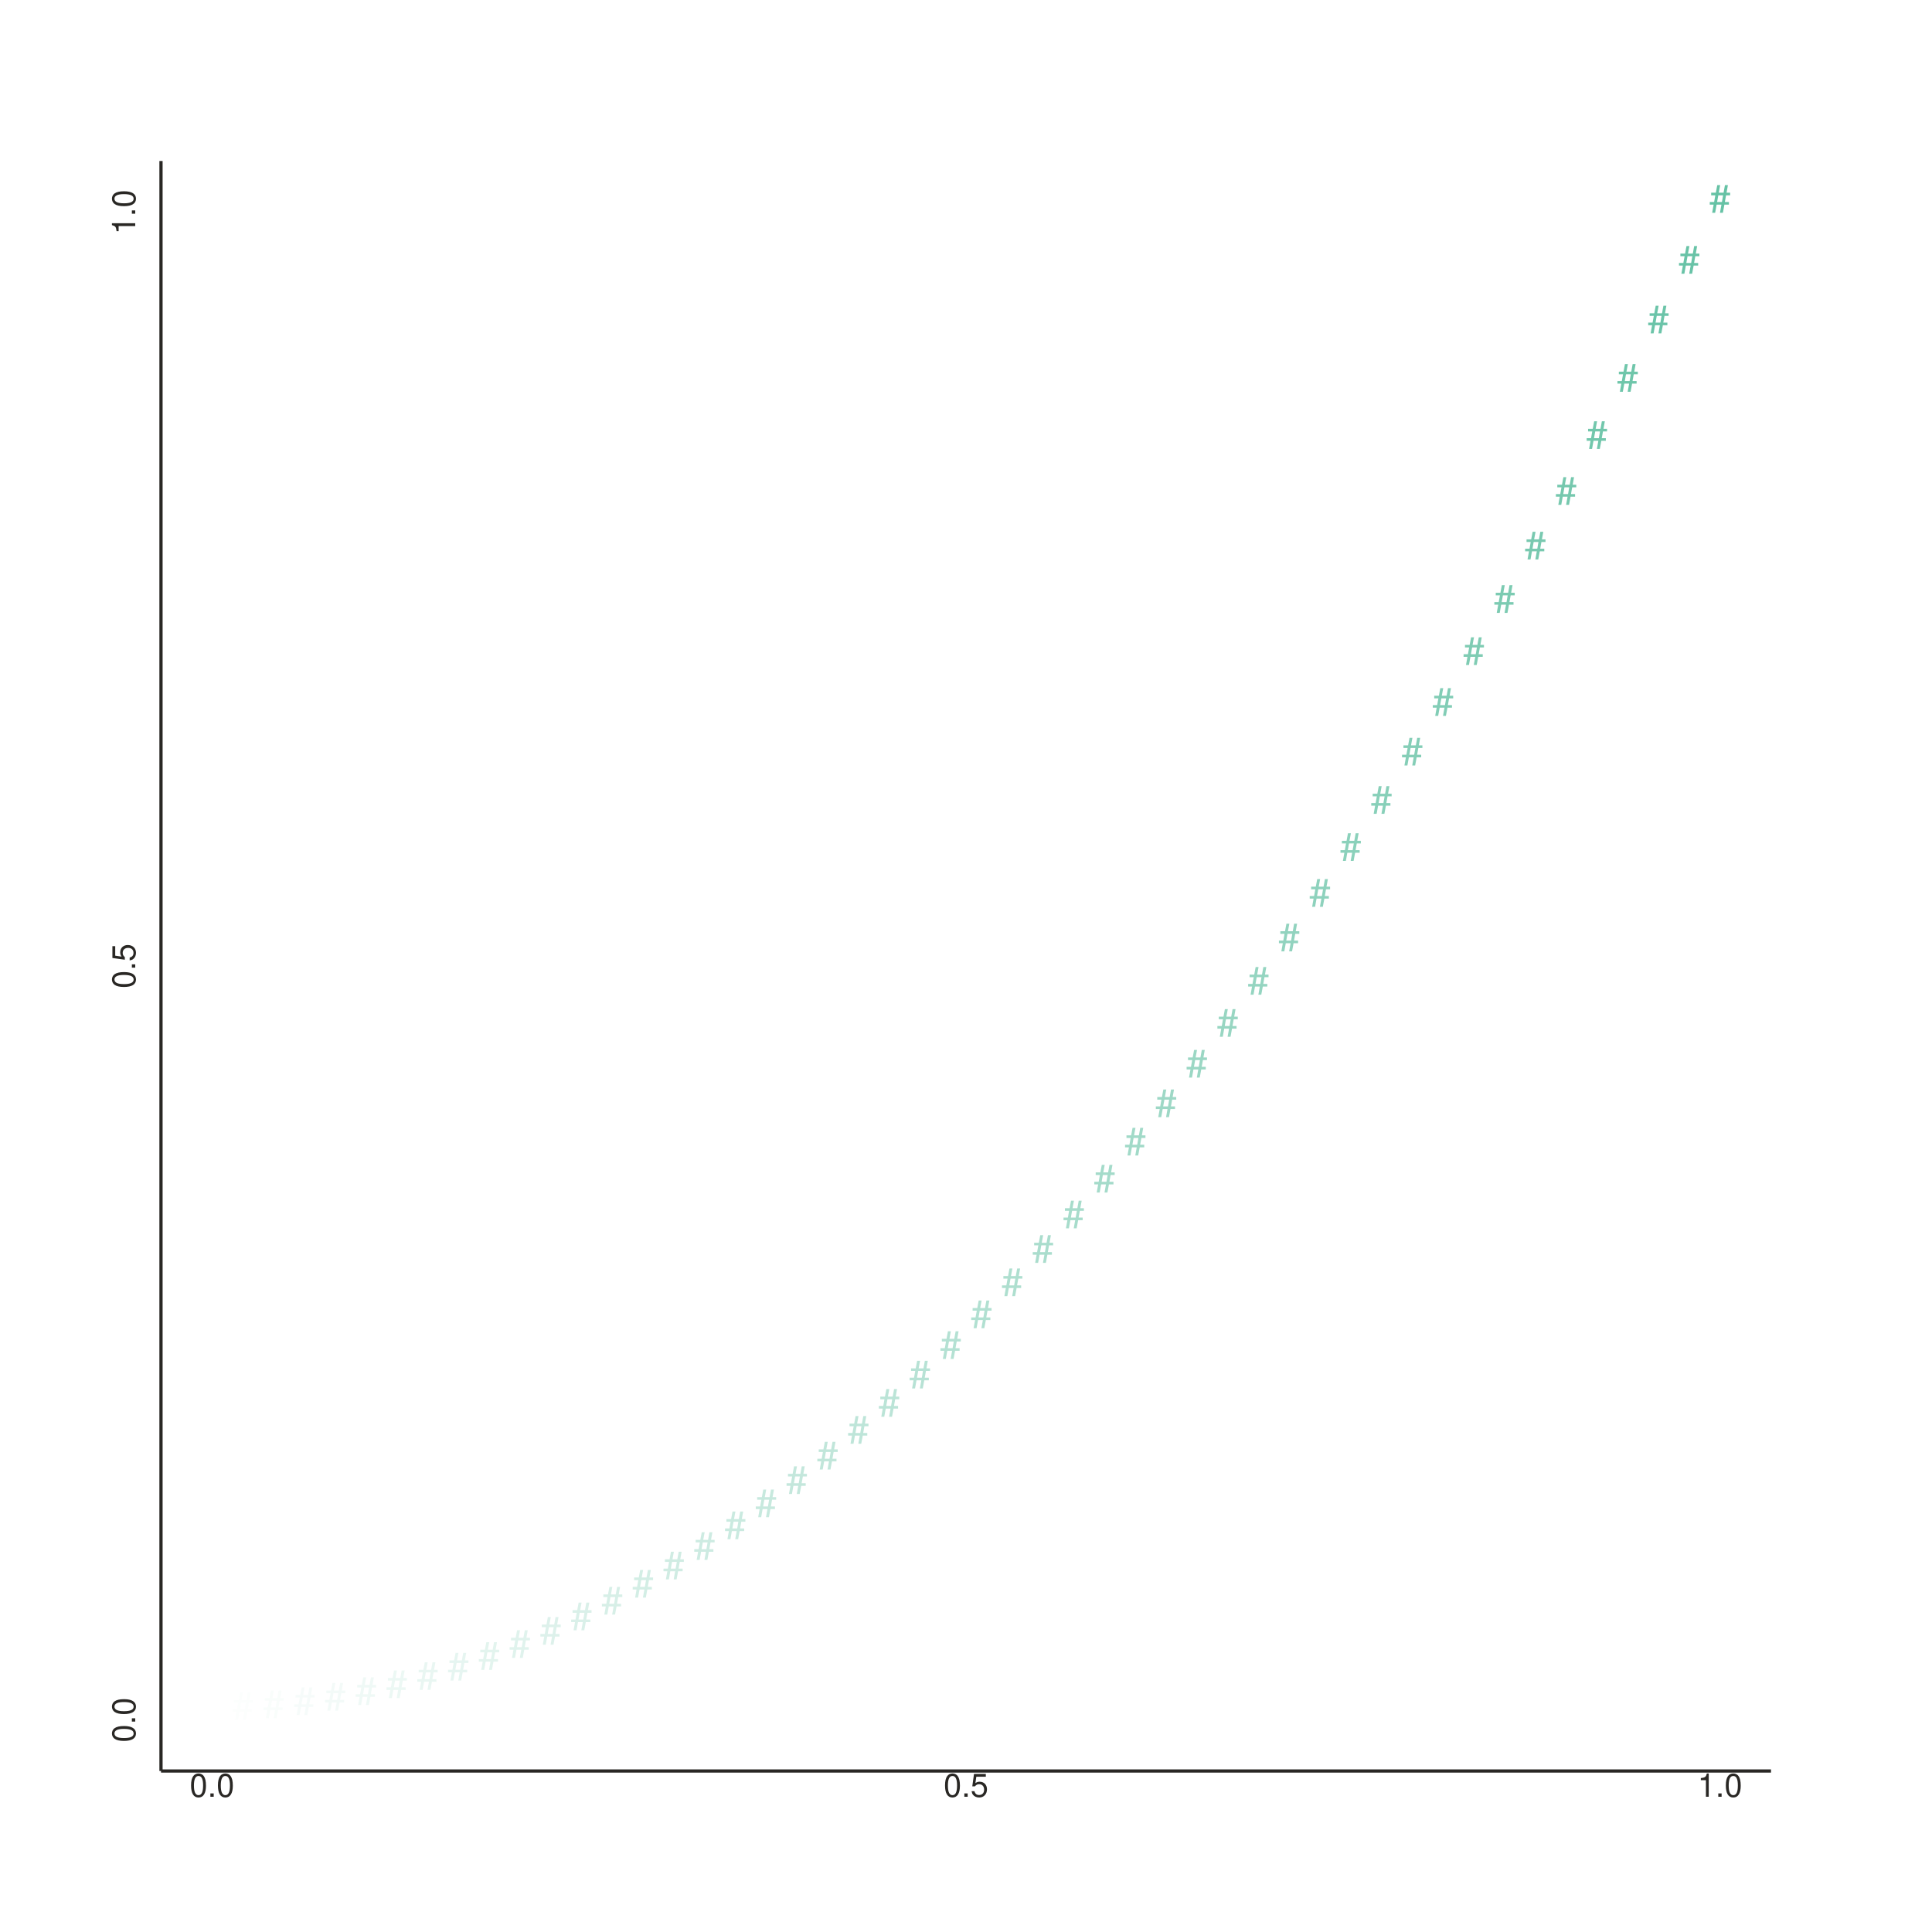
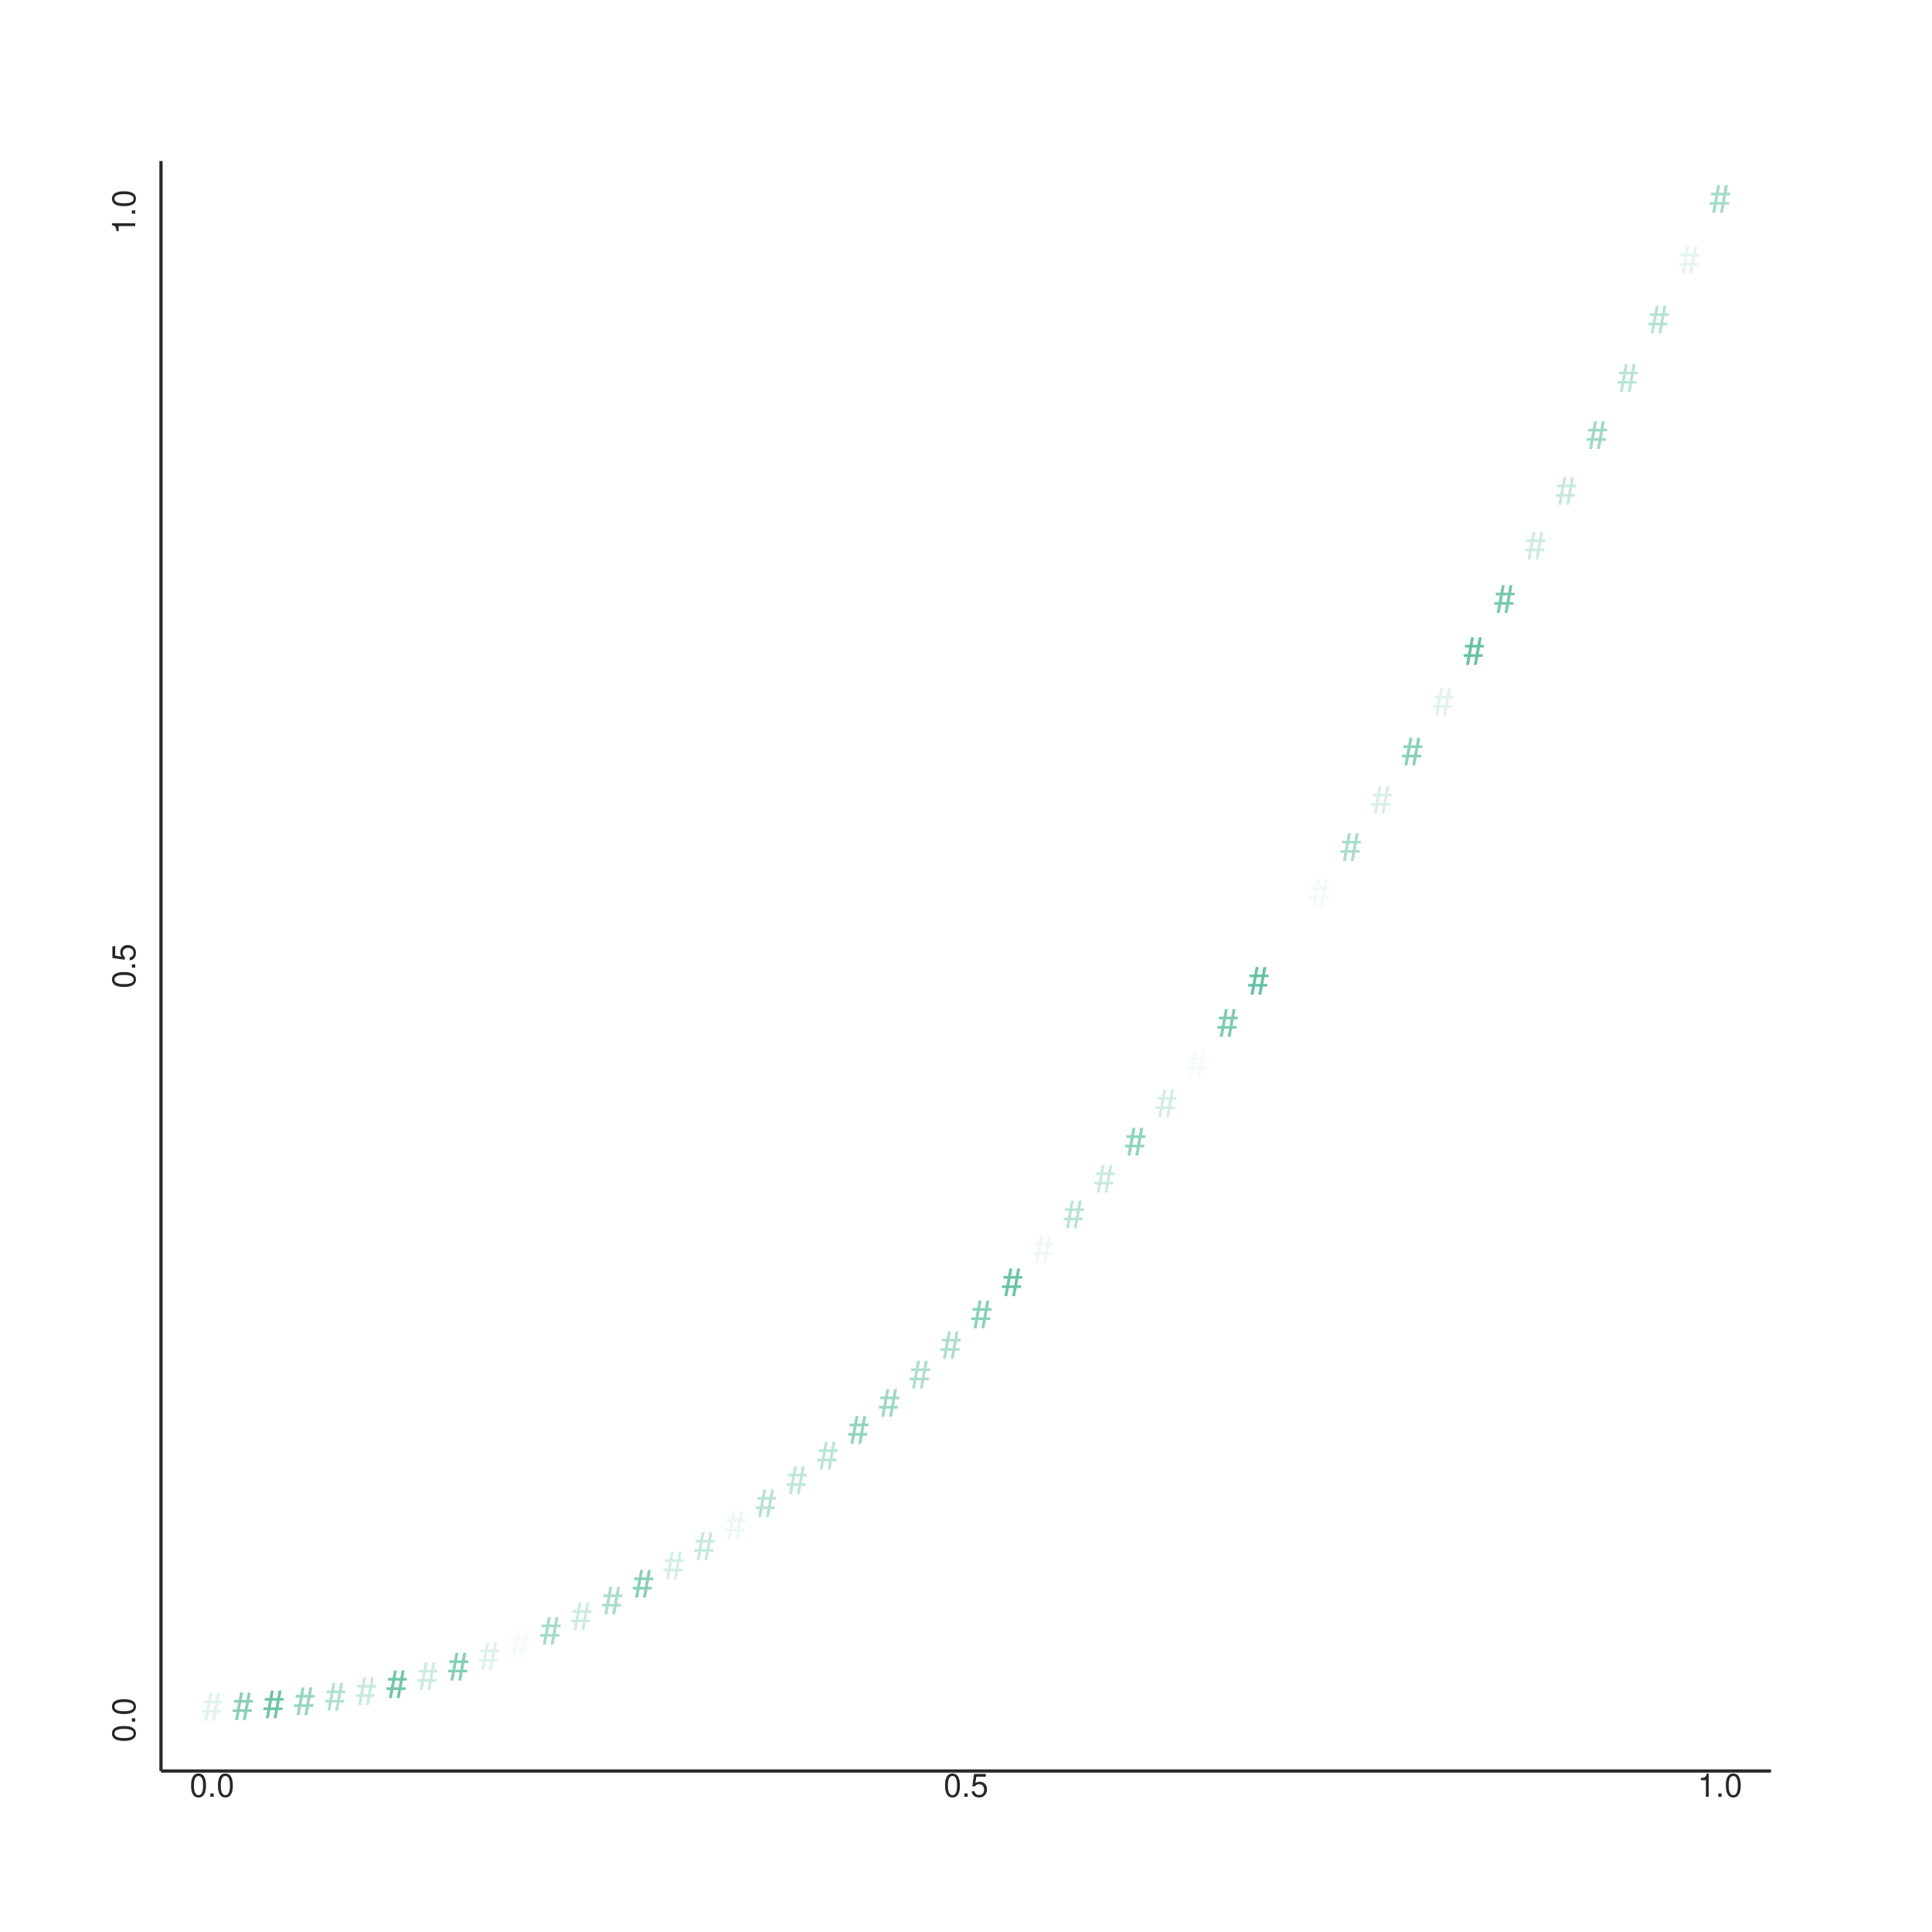
- <svg xmlns="http://www.w3.org/2000/svg" height="600px" id="t226dc3bb1b584594afe67f7c9acbce35" preserveAspectRatio="xMidyMid meet" style="background-color:transparent;fill:rgb(16.1%,15.3%,14.1%);fill-opacity:1.0;font-family:helvetica;font-size:12px;opacity:1.0;stroke:rgb(16.1%,15.3%,14.1%);stroke-opacity:1.0;stroke-width:1.0" viewBox="0 0 600 600" width="600px">
-   <g class="toyplot-axes-Cartesian" id="t927cf37d92e44afbb6dfb0686d1edfcb">
-     <clipPath id="td27feb97f4b647b88667c4fe86b733d2">
+ <svg xmlns="http://www.w3.org/2000/svg" height="600px" id="t2a5be24465034596ba66401123016d3a" preserveAspectRatio="xMidyMid meet" style="background-color:transparent;fill:rgb(16.1%,15.3%,14.1%);fill-opacity:1.0;font-family:helvetica;font-size:12px;opacity:1.0;stroke:rgb(16.1%,15.3%,14.1%);stroke-opacity:1.0;stroke-width:1.0" viewBox="0 0 600 600" width="600px">
+   <g class="toyplot-axes-Cartesian" id="t472e1f9f57dc40feb978fd858321e874">
+     <clipPath id="t0422b0d1ad38487aa95b2f688a426e42">
      <rect height="500.0" width="500.0" x="50.0" y="50.0" />
    </clipPath>
-     <g class="toyplot-coordinate-events" clip-path="url(#td27feb97f4b647b88667c4fe86b733d2)" style="cursor:crosshair">
+     <g class="toyplot-coordinate-events" clip-path="url(#t0422b0d1ad38487aa95b2f688a426e42)" style="cursor:crosshair">
      <rect height="500.0" style="pointer-events:all;visibility:hidden" width="500.0" x="50.0" y="50.0" />
-       <g class="toyplot-mark-Text" id="t82aa689ef22c410fa34326e1cd6f7be2" style="alignment-baseline:middle;font-size:12px;font-weight:normal;stroke:none;text-anchor:middle">
+       <g class="toyplot-mark-Text" id="tb824c87d27504809a0d5c013064504bb" style="alignment-baseline:middle;font-size:12px;font-weight:normal;stroke:none;text-anchor:middle">
        <g class="toyplot-Series">
-           <text class="toyplot-Datum" style="alignment-baseline:middle;fill:rgb(40%,76.1%,64.7%);fill-opacity:1.0;font-size:12px;font-weight:normal;opacity:0.0;stroke:none;text-anchor:middle" transform="rotate(-0.0, 65.85366, 534.1463)" x="65.854" y="534.146">#</text>
-           <text class="toyplot-Datum" style="alignment-baseline:middle;fill:rgb(40%,76.1%,64.7%);fill-opacity:1.0;font-size:12px;font-weight:normal;opacity:0.02;stroke:none;text-anchor:middle" transform="rotate(-0.0, 75.41065, 533.9513)" x="75.411" y="533.951">#</text>
-           <text class="toyplot-Datum" style="alignment-baseline:middle;fill:rgb(40%,76.1%,64.7%);fill-opacity:1.0;font-size:12px;font-weight:normal;opacity:0.041;stroke:none;text-anchor:middle" transform="rotate(-0.0, 84.96765, 533.3662)" x="84.968" y="533.366">#</text>
-           <text class="toyplot-Datum" style="alignment-baseline:middle;fill:rgb(40%,76.1%,64.7%);fill-opacity:1.0;font-size:12px;font-weight:normal;opacity:0.061;stroke:none;text-anchor:middle" transform="rotate(-0.0, 94.52464, 532.391)" x="94.525" y="532.391">#</text>
-           <text class="toyplot-Datum" style="alignment-baseline:middle;fill:rgb(40%,76.1%,64.7%);fill-opacity:1.0;font-size:12px;font-weight:normal;opacity:0.082;stroke:none;text-anchor:middle" transform="rotate(-0.0, 104.0816, 531.0257)" x="104.082" y="531.026">#</text>
-           <text class="toyplot-Datum" style="alignment-baseline:middle;fill:rgb(40%,76.1%,64.7%);fill-opacity:1.0;font-size:12px;font-weight:normal;opacity:0.102;stroke:none;text-anchor:middle" transform="rotate(-0.0, 113.6386, 529.2703)" x="113.639" y="529.27">#</text>
-           <text class="toyplot-Datum" style="alignment-baseline:middle;fill:rgb(40%,76.1%,64.7%);fill-opacity:1.0;font-size:12px;font-weight:normal;opacity:0.122;stroke:none;text-anchor:middle" transform="rotate(-0.0, 123.1956, 527.1249)" x="123.196" y="527.125">#</text>
-           <text class="toyplot-Datum" style="alignment-baseline:middle;fill:rgb(40%,76.1%,64.7%);fill-opacity:1.0;font-size:12px;font-weight:normal;opacity:0.143;stroke:none;text-anchor:middle" transform="rotate(-0.0, 132.7526, 524.5893)" x="132.753" y="524.589">#</text>
-           <text class="toyplot-Datum" style="alignment-baseline:middle;fill:rgb(40%,76.1%,64.7%);fill-opacity:1.0;font-size:12px;font-weight:normal;opacity:0.163;stroke:none;text-anchor:middle" transform="rotate(-0.0, 142.3096, 521.6637)" x="142.31" y="521.664">#</text>
-           <text class="toyplot-Datum" style="alignment-baseline:middle;fill:rgb(40%,76.1%,64.7%);fill-opacity:1.0;font-size:12px;font-weight:normal;opacity:0.184;stroke:none;text-anchor:middle" transform="rotate(-0.0, 151.8666, 518.348)" x="151.867" y="518.348">#</text>
-           <text class="toyplot-Datum" style="alignment-baseline:middle;fill:rgb(40%,76.1%,64.7%);fill-opacity:1.0;font-size:12px;font-weight:normal;opacity:0.204;stroke:none;text-anchor:middle" transform="rotate(-0.0, 161.4236, 514.6423)" x="161.424" y="514.642">#</text>
-           <text class="toyplot-Datum" style="alignment-baseline:middle;fill:rgb(40%,76.1%,64.7%);fill-opacity:1.0;font-size:12px;font-weight:normal;opacity:0.224;stroke:none;text-anchor:middle" transform="rotate(-0.0, 170.9806, 510.5464)" x="170.981" y="510.546">#</text>
-           <text class="toyplot-Datum" style="alignment-baseline:middle;fill:rgb(40%,76.1%,64.7%);fill-opacity:1.0;font-size:12px;font-weight:normal;opacity:0.245;stroke:none;text-anchor:middle" transform="rotate(-0.0, 180.5376, 506.0605)" x="180.538" y="506.06">#</text>
-           <text class="toyplot-Datum" style="alignment-baseline:middle;fill:rgb(40%,76.1%,64.7%);fill-opacity:1.0;font-size:12px;font-weight:normal;opacity:0.265;stroke:none;text-anchor:middle" transform="rotate(-0.0, 190.0946, 501.1845)" x="190.095" y="501.184">#</text>
-           <text class="toyplot-Datum" style="alignment-baseline:middle;fill:rgb(40%,76.1%,64.7%);fill-opacity:1.0;font-size:12px;font-weight:normal;opacity:0.286;stroke:none;text-anchor:middle" transform="rotate(-0.0, 199.6516, 495.9184)" x="199.652" y="495.918">#</text>
-           <text class="toyplot-Datum" style="alignment-baseline:middle;fill:rgb(40%,76.1%,64.7%);fill-opacity:1.0;font-size:12px;font-weight:normal;opacity:0.306;stroke:none;text-anchor:middle" transform="rotate(-0.0, 209.2086, 490.2622)" x="209.209" y="490.262">#</text>
-           <text class="toyplot-Datum" style="alignment-baseline:middle;fill:rgb(40%,76.1%,64.7%);fill-opacity:1.0;font-size:12px;font-weight:normal;opacity:0.327;stroke:none;text-anchor:middle" transform="rotate(-0.0, 218.7656, 484.2159)" x="218.766" y="484.216">#</text>
-           <text class="toyplot-Datum" style="alignment-baseline:middle;fill:rgb(40%,76.1%,64.7%);fill-opacity:1.0;font-size:12px;font-weight:normal;opacity:0.347;stroke:none;text-anchor:middle" transform="rotate(-0.0, 228.3225, 477.7796)" x="228.323" y="477.78">#</text>
-           <text class="toyplot-Datum" style="alignment-baseline:middle;fill:rgb(40%,76.1%,64.7%);fill-opacity:1.0;font-size:12px;font-weight:normal;opacity:0.367;stroke:none;text-anchor:middle" transform="rotate(-0.0, 237.8795, 470.9532)" x="237.88" y="470.953">#</text>
-           <text class="toyplot-Datum" style="alignment-baseline:middle;fill:rgb(40%,76.1%,64.7%);fill-opacity:1.0;font-size:12px;font-weight:normal;opacity:0.388;stroke:none;text-anchor:middle" transform="rotate(-0.0, 247.4365, 463.7367)" x="247.437" y="463.737">#</text>
-           <text class="toyplot-Datum" style="alignment-baseline:middle;fill:rgb(40%,76.1%,64.7%);fill-opacity:1.0;font-size:12px;font-weight:normal;opacity:0.408;stroke:none;text-anchor:middle" transform="rotate(-0.0, 256.9935, 456.1301)" x="256.994" y="456.13">#</text>
-           <text class="toyplot-Datum" style="alignment-baseline:middle;fill:rgb(40%,76.1%,64.7%);fill-opacity:1.0;font-size:12px;font-weight:normal;opacity:0.429;stroke:none;text-anchor:middle" transform="rotate(-0.0, 266.5505, 448.1334)" x="266.551" y="448.133">#</text>
-           <text class="toyplot-Datum" style="alignment-baseline:middle;fill:rgb(40%,76.1%,64.7%);fill-opacity:1.0;font-size:12px;font-weight:normal;opacity:0.449;stroke:none;text-anchor:middle" transform="rotate(-0.0, 276.1075, 439.7467)" x="276.108" y="439.747">#</text>
-           <text class="toyplot-Datum" style="alignment-baseline:middle;fill:rgb(40%,76.1%,64.7%);fill-opacity:1.0;font-size:12px;font-weight:normal;opacity:0.469;stroke:none;text-anchor:middle" transform="rotate(-0.0, 285.6645, 430.9698)" x="285.665" y="430.97">#</text>
-           <text class="toyplot-Datum" style="alignment-baseline:middle;fill:rgb(40%,76.1%,64.7%);fill-opacity:1.0;font-size:12px;font-weight:normal;opacity:0.49;stroke:none;text-anchor:middle" transform="rotate(-0.0, 295.2215, 421.8029)" x="295.222" y="421.803">#</text>
-           <text class="toyplot-Datum" style="alignment-baseline:middle;fill:rgb(40%,76.1%,64.7%);fill-opacity:1.0;font-size:12px;font-weight:normal;opacity:0.51;stroke:none;text-anchor:middle" transform="rotate(-0.0, 304.7785, 412.2459)" x="304.778" y="412.246">#</text>
-           <text class="toyplot-Datum" style="alignment-baseline:middle;fill:rgb(40%,76.1%,64.7%);fill-opacity:1.0;font-size:12px;font-weight:normal;opacity:0.531;stroke:none;text-anchor:middle" transform="rotate(-0.0, 314.3355, 402.2988)" x="314.335" y="402.299">#</text>
-           <text class="toyplot-Datum" style="alignment-baseline:middle;fill:rgb(40%,76.1%,64.7%);fill-opacity:1.0;font-size:12px;font-weight:normal;opacity:0.551;stroke:none;text-anchor:middle" transform="rotate(-0.0, 323.8925, 391.9617)" x="323.892" y="391.962">#</text>
-           <text class="toyplot-Datum" style="alignment-baseline:middle;fill:rgb(40%,76.1%,64.7%);fill-opacity:1.0;font-size:12px;font-weight:normal;opacity:0.571;stroke:none;text-anchor:middle" transform="rotate(-0.0, 333.4495, 381.2344)" x="333.449" y="381.234">#</text>
-           <text class="toyplot-Datum" style="alignment-baseline:middle;fill:rgb(40%,76.1%,64.7%);fill-opacity:1.0;font-size:12px;font-weight:normal;opacity:0.592;stroke:none;text-anchor:middle" transform="rotate(-0.0, 343.0065, 370.1171)" x="343.006" y="370.117">#</text>
-           <text class="toyplot-Datum" style="alignment-baseline:middle;fill:rgb(40%,76.1%,64.7%);fill-opacity:1.0;font-size:12px;font-weight:normal;opacity:0.612;stroke:none;text-anchor:middle" transform="rotate(-0.0, 352.5635, 358.6097)" x="352.563" y="358.61">#</text>
-           <text class="toyplot-Datum" style="alignment-baseline:middle;fill:rgb(40%,76.1%,64.7%);fill-opacity:1.0;font-size:12px;font-weight:normal;opacity:0.633;stroke:none;text-anchor:middle" transform="rotate(-0.0, 362.1205, 346.7122)" x="362.12" y="346.712">#</text>
-           <text class="toyplot-Datum" style="alignment-baseline:middle;fill:rgb(40%,76.1%,64.7%);fill-opacity:1.0;font-size:12px;font-weight:normal;opacity:0.653;stroke:none;text-anchor:middle" transform="rotate(-0.0, 371.6775, 334.4247)" x="371.677" y="334.425">#</text>
-           <text class="toyplot-Datum" style="alignment-baseline:middle;fill:rgb(40%,76.1%,64.7%);fill-opacity:1.0;font-size:12px;font-weight:normal;opacity:0.673;stroke:none;text-anchor:middle" transform="rotate(-0.0, 381.2344, 321.747)" x="381.234" y="321.747">#</text>
-           <text class="toyplot-Datum" style="alignment-baseline:middle;fill:rgb(40%,76.1%,64.7%);fill-opacity:1.0;font-size:12px;font-weight:normal;opacity:0.694;stroke:none;text-anchor:middle" transform="rotate(-0.0, 390.7914, 308.6793)" x="390.791" y="308.679">#</text>
-           <text class="toyplot-Datum" style="alignment-baseline:middle;fill:rgb(40%,76.1%,64.7%);fill-opacity:1.0;font-size:12px;font-weight:normal;opacity:0.714;stroke:none;text-anchor:middle" transform="rotate(-0.0, 400.3484, 295.2215)" x="400.348" y="295.222">#</text>
-           <text class="toyplot-Datum" style="alignment-baseline:middle;fill:rgb(40%,76.1%,64.7%);fill-opacity:1.0;font-size:12px;font-weight:normal;opacity:0.735;stroke:none;text-anchor:middle" transform="rotate(-0.0, 409.9054, 281.3736)" x="409.905" y="281.374">#</text>
-           <text class="toyplot-Datum" style="alignment-baseline:middle;fill:rgb(40%,76.1%,64.7%);fill-opacity:1.0;font-size:12px;font-weight:normal;opacity:0.755;stroke:none;text-anchor:middle" transform="rotate(-0.0, 419.4624, 267.1356)" x="419.462" y="267.136">#</text>
-           <text class="toyplot-Datum" style="alignment-baseline:middle;fill:rgb(40%,76.1%,64.7%);fill-opacity:1.0;font-size:12px;font-weight:normal;opacity:0.776;stroke:none;text-anchor:middle" transform="rotate(-0.0, 429.0194, 252.5076)" x="429.019" y="252.508">#</text>
-           <text class="toyplot-Datum" style="alignment-baseline:middle;fill:rgb(40%,76.1%,64.7%);fill-opacity:1.0;font-size:12px;font-weight:normal;opacity:0.796;stroke:none;text-anchor:middle" transform="rotate(-0.0, 438.5764, 237.4895)" x="438.576" y="237.489">#</text>
-           <text class="toyplot-Datum" style="alignment-baseline:middle;fill:rgb(40%,76.1%,64.7%);fill-opacity:1.0;font-size:12px;font-weight:normal;opacity:0.816;stroke:none;text-anchor:middle" transform="rotate(-0.0, 448.1334, 222.0812)" x="448.133" y="222.081">#</text>
-           <text class="toyplot-Datum" style="alignment-baseline:middle;fill:rgb(40%,76.1%,64.7%);fill-opacity:1.0;font-size:12px;font-weight:normal;opacity:0.837;stroke:none;text-anchor:middle" transform="rotate(-0.0, 457.6904, 206.283)" x="457.69" y="206.283">#</text>
-           <text class="toyplot-Datum" style="alignment-baseline:middle;fill:rgb(40%,76.1%,64.7%);fill-opacity:1.0;font-size:12px;font-weight:normal;opacity:0.857;stroke:none;text-anchor:middle" transform="rotate(-0.0, 467.2474, 190.0946)" x="467.247" y="190.095">#</text>
-           <text class="toyplot-Datum" style="alignment-baseline:middle;fill:rgb(40%,76.1%,64.7%);fill-opacity:1.0;font-size:12px;font-weight:normal;opacity:0.878;stroke:none;text-anchor:middle" transform="rotate(-0.0, 476.8044, 173.5161)" x="476.804" y="173.516">#</text>
-           <text class="toyplot-Datum" style="alignment-baseline:middle;fill:rgb(40%,76.1%,64.7%);fill-opacity:1.0;font-size:12px;font-weight:normal;opacity:0.898;stroke:none;text-anchor:middle" transform="rotate(-0.0, 486.3614, 156.5476)" x="486.361" y="156.548">#</text>
-           <text class="toyplot-Datum" style="alignment-baseline:middle;fill:rgb(40%,76.1%,64.7%);fill-opacity:1.0;font-size:12px;font-weight:normal;opacity:0.918;stroke:none;text-anchor:middle" transform="rotate(-0.0, 495.9184, 139.189)" x="495.918" y="139.189">#</text>
-           <text class="toyplot-Datum" style="alignment-baseline:middle;fill:rgb(40%,76.1%,64.7%);fill-opacity:1.0;font-size:12px;font-weight:normal;opacity:0.939;stroke:none;text-anchor:middle" transform="rotate(-0.0, 505.4754, 121.4403)" x="505.475" y="121.44">#</text>
-           <text class="toyplot-Datum" style="alignment-baseline:middle;fill:rgb(40%,76.1%,64.7%);fill-opacity:1.0;font-size:12px;font-weight:normal;opacity:0.959;stroke:none;text-anchor:middle" transform="rotate(-0.0, 515.0324, 103.3015)" x="515.032" y="103.301">#</text>
-           <text class="toyplot-Datum" style="alignment-baseline:middle;fill:rgb(40%,76.1%,64.7%);fill-opacity:1.0;font-size:12px;font-weight:normal;opacity:0.98;stroke:none;text-anchor:middle" transform="rotate(-0.0, 524.5893, 84.7726)" x="524.589" y="84.773">#</text>
-           <text class="toyplot-Datum" style="alignment-baseline:middle;fill:rgb(40%,76.1%,64.7%);fill-opacity:1.0;font-size:12px;font-weight:normal;opacity:1.0;stroke:none;text-anchor:middle" transform="rotate(-0.0, 534.1463, 65.85366)" x="534.146" y="65.854">#</text>
+           <text class="toyplot-Datum" style="alignment-baseline:middle;fill:rgb(40%,76.1%,64.7%);fill-opacity:1.0;font-size:12px;font-weight:normal;opacity:0.192;stroke:none;text-anchor:middle" transform="rotate(-0.0, 65.85366, 534.1463)" x="65.854" y="534.146">#</text>
+           <text class="toyplot-Datum" style="alignment-baseline:middle;fill:rgb(40%,76.1%,64.7%);fill-opacity:1.0;font-size:12px;font-weight:normal;opacity:0.78;stroke:none;text-anchor:middle" transform="rotate(-0.0, 75.41065, 533.9513)" x="75.411" y="533.951">#</text>
+           <text class="toyplot-Datum" style="alignment-baseline:middle;fill:rgb(40%,76.1%,64.7%);fill-opacity:1.0;font-size:12px;font-weight:normal;opacity:0.958;stroke:none;text-anchor:middle" transform="rotate(-0.0, 84.96765, 533.3662)" x="84.968" y="533.366">#</text>
+           <text class="toyplot-Datum" style="alignment-baseline:middle;fill:rgb(40%,76.1%,64.7%);fill-opacity:1.0;font-size:12px;font-weight:normal;opacity:0.683;stroke:none;text-anchor:middle" transform="rotate(-0.0, 94.52464, 532.391)" x="94.525" y="532.391">#</text>
+           <text class="toyplot-Datum" style="alignment-baseline:middle;fill:rgb(40%,76.1%,64.7%);fill-opacity:1.0;font-size:12px;font-weight:normal;opacity:0.503;stroke:none;text-anchor:middle" transform="rotate(-0.0, 104.0816, 531.0257)" x="104.082" y="531.026">#</text>
+           <text class="toyplot-Datum" style="alignment-baseline:middle;fill:rgb(40%,76.1%,64.7%);fill-opacity:1.0;font-size:12px;font-weight:normal;opacity:0.365;stroke:none;text-anchor:middle" transform="rotate(-0.0, 113.6386, 529.2703)" x="113.639" y="529.27">#</text>
+           <text class="toyplot-Datum" style="alignment-baseline:middle;fill:rgb(40%,76.1%,64.7%);fill-opacity:1.0;font-size:12px;font-weight:normal;opacity:0.933;stroke:none;text-anchor:middle" transform="rotate(-0.0, 123.1956, 527.1249)" x="123.196" y="527.125">#</text>
+           <text class="toyplot-Datum" style="alignment-baseline:middle;fill:rgb(40%,76.1%,64.7%);fill-opacity:1.0;font-size:12px;font-weight:normal;opacity:0.317;stroke:none;text-anchor:middle" transform="rotate(-0.0, 132.7526, 524.5893)" x="132.753" y="524.589">#</text>
+           <text class="toyplot-Datum" style="alignment-baseline:middle;fill:rgb(40%,76.1%,64.7%);fill-opacity:1.0;font-size:12px;font-weight:normal;opacity:0.802;stroke:none;text-anchor:middle" transform="rotate(-0.0, 142.3096, 521.6637)" x="142.31" y="521.664">#</text>
+           <text class="toyplot-Datum" style="alignment-baseline:middle;fill:rgb(40%,76.1%,64.7%);fill-opacity:1.0;font-size:12px;font-weight:normal;opacity:0.219;stroke:none;text-anchor:middle" transform="rotate(-0.0, 151.8666, 518.348)" x="151.867" y="518.348">#</text>
+           <text class="toyplot-Datum" style="alignment-baseline:middle;fill:rgb(40%,76.1%,64.7%);fill-opacity:1.0;font-size:12px;font-weight:normal;opacity:0.06;stroke:none;text-anchor:middle" transform="rotate(-0.0, 161.4236, 514.6423)" x="161.424" y="514.642">#</text>
+           <text class="toyplot-Datum" style="alignment-baseline:middle;fill:rgb(40%,76.1%,64.7%);fill-opacity:1.0;font-size:12px;font-weight:normal;opacity:0.595;stroke:none;text-anchor:middle" transform="rotate(-0.0, 170.9806, 510.5464)" x="170.981" y="510.546">#</text>
+           <text class="toyplot-Datum" style="alignment-baseline:middle;fill:rgb(40%,76.1%,64.7%);fill-opacity:1.0;font-size:12px;font-weight:normal;opacity:0.33;stroke:none;text-anchor:middle" transform="rotate(-0.0, 180.5376, 506.0605)" x="180.538" y="506.06">#</text>
+           <text class="toyplot-Datum" style="alignment-baseline:middle;fill:rgb(40%,76.1%,64.7%);fill-opacity:1.0;font-size:12px;font-weight:normal;opacity:0.566;stroke:none;text-anchor:middle" transform="rotate(-0.0, 190.0946, 501.1845)" x="190.095" y="501.184">#</text>
+           <text class="toyplot-Datum" style="alignment-baseline:middle;fill:rgb(40%,76.1%,64.7%);fill-opacity:1.0;font-size:12px;font-weight:normal;opacity:0.791;stroke:none;text-anchor:middle" transform="rotate(-0.0, 199.6516, 495.9184)" x="199.652" y="495.918">#</text>
+           <text class="toyplot-Datum" style="alignment-baseline:middle;fill:rgb(40%,76.1%,64.7%);fill-opacity:1.0;font-size:12px;font-weight:normal;opacity:0.285;stroke:none;text-anchor:middle" transform="rotate(-0.0, 209.2086, 490.2622)" x="209.209" y="490.262">#</text>
+           <text class="toyplot-Datum" style="alignment-baseline:middle;fill:rgb(40%,76.1%,64.7%);fill-opacity:1.0;font-size:12px;font-weight:normal;opacity:0.382;stroke:none;text-anchor:middle" transform="rotate(-0.0, 218.7656, 484.2159)" x="218.766" y="484.216">#</text>
+           <text class="toyplot-Datum" style="alignment-baseline:middle;fill:rgb(40%,76.1%,64.7%);fill-opacity:1.0;font-size:12px;font-weight:normal;opacity:0.124;stroke:none;text-anchor:middle" transform="rotate(-0.0, 228.3225, 477.7796)" x="228.323" y="477.78">#</text>
+           <text class="toyplot-Datum" style="alignment-baseline:middle;fill:rgb(40%,76.1%,64.7%);fill-opacity:1.0;font-size:12px;font-weight:normal;opacity:0.472;stroke:none;text-anchor:middle" transform="rotate(-0.0, 237.8795, 470.9532)" x="237.88" y="470.953">#</text>
+           <text class="toyplot-Datum" style="alignment-baseline:middle;fill:rgb(40%,76.1%,64.7%);fill-opacity:1.0;font-size:12px;font-weight:normal;opacity:0.417;stroke:none;text-anchor:middle" transform="rotate(-0.0, 247.4365, 463.7367)" x="247.437" y="463.737">#</text>
+           <text class="toyplot-Datum" style="alignment-baseline:middle;fill:rgb(40%,76.1%,64.7%);fill-opacity:1.0;font-size:12px;font-weight:normal;opacity:0.437;stroke:none;text-anchor:middle" transform="rotate(-0.0, 256.9935, 456.1301)" x="256.994" y="456.13">#</text>
+           <text class="toyplot-Datum" style="alignment-baseline:middle;fill:rgb(40%,76.1%,64.7%);fill-opacity:1.0;font-size:12px;font-weight:normal;opacity:0.706;stroke:none;text-anchor:middle" transform="rotate(-0.0, 266.5505, 448.1334)" x="266.551" y="448.133">#</text>
+           <text class="toyplot-Datum" style="alignment-baseline:middle;fill:rgb(40%,76.1%,64.7%);fill-opacity:1.0;font-size:12px;font-weight:normal;opacity:0.634;stroke:none;text-anchor:middle" transform="rotate(-0.0, 276.1075, 439.7467)" x="276.108" y="439.747">#</text>
+           <text class="toyplot-Datum" style="alignment-baseline:middle;fill:rgb(40%,76.1%,64.7%);fill-opacity:1.0;font-size:12px;font-weight:normal;opacity:0.528;stroke:none;text-anchor:middle" transform="rotate(-0.0, 285.6645, 430.9698)" x="285.665" y="430.97">#</text>
+           <text class="toyplot-Datum" style="alignment-baseline:middle;fill:rgb(40%,76.1%,64.7%);fill-opacity:1.0;font-size:12px;font-weight:normal;opacity:0.537;stroke:none;text-anchor:middle" transform="rotate(-0.0, 295.2215, 421.8029)" x="295.222" y="421.803">#</text>
+           <text class="toyplot-Datum" style="alignment-baseline:middle;fill:rgb(40%,76.1%,64.7%);fill-opacity:1.0;font-size:12px;font-weight:normal;opacity:0.767;stroke:none;text-anchor:middle" transform="rotate(-0.0, 304.7785, 412.2459)" x="304.778" y="412.246">#</text>
+           <text class="toyplot-Datum" style="alignment-baseline:middle;fill:rgb(40%,76.1%,64.7%);fill-opacity:1.0;font-size:12px;font-weight:normal;opacity:0.966;stroke:none;text-anchor:middle" transform="rotate(-0.0, 314.3355, 402.2988)" x="314.335" y="402.299">#</text>
+           <text class="toyplot-Datum" style="alignment-baseline:middle;fill:rgb(40%,76.1%,64.7%);fill-opacity:1.0;font-size:12px;font-weight:normal;opacity:0.114;stroke:none;text-anchor:middle" transform="rotate(-0.0, 323.8925, 391.9617)" x="323.892" y="391.962">#</text>
+           <text class="toyplot-Datum" style="alignment-baseline:middle;fill:rgb(40%,76.1%,64.7%);fill-opacity:1.0;font-size:12px;font-weight:normal;opacity:0.458;stroke:none;text-anchor:middle" transform="rotate(-0.0, 333.4495, 381.2344)" x="333.449" y="381.234">#</text>
+           <text class="toyplot-Datum" style="alignment-baseline:middle;fill:rgb(40%,76.1%,64.7%);fill-opacity:1.0;font-size:12px;font-weight:normal;opacity:0.348;stroke:none;text-anchor:middle" transform="rotate(-0.0, 343.0065, 370.1171)" x="343.006" y="370.117">#</text>
+           <text class="toyplot-Datum" style="alignment-baseline:middle;fill:rgb(40%,76.1%,64.7%);fill-opacity:1.0;font-size:12px;font-weight:normal;opacity:0.727;stroke:none;text-anchor:middle" transform="rotate(-0.0, 352.5635, 358.6097)" x="352.563" y="358.61">#</text>
+           <text class="toyplot-Datum" style="alignment-baseline:middle;fill:rgb(40%,76.1%,64.7%);fill-opacity:1.0;font-size:12px;font-weight:normal;opacity:0.291;stroke:none;text-anchor:middle" transform="rotate(-0.0, 362.1205, 346.7122)" x="362.12" y="346.712">#</text>
+           <text class="toyplot-Datum" style="alignment-baseline:middle;fill:rgb(40%,76.1%,64.7%);fill-opacity:1.0;font-size:12px;font-weight:normal;opacity:0.073;stroke:none;text-anchor:middle" transform="rotate(-0.0, 371.6775, 334.4247)" x="371.677" y="334.425">#</text>
+           <text class="toyplot-Datum" style="alignment-baseline:middle;fill:rgb(40%,76.1%,64.7%);fill-opacity:1.0;font-size:12px;font-weight:normal;opacity:0.854;stroke:none;text-anchor:middle" transform="rotate(-0.0, 381.2344, 321.747)" x="381.234" y="321.747">#</text>
+           <text class="toyplot-Datum" style="alignment-baseline:middle;fill:rgb(40%,76.1%,64.7%);fill-opacity:1.0;font-size:12px;font-weight:normal;opacity:0.995;stroke:none;text-anchor:middle" transform="rotate(-0.0, 390.7914, 308.6793)" x="390.791" y="308.679">#</text>
+           <text class="toyplot-Datum" style="alignment-baseline:middle;fill:rgb(40%,76.1%,64.7%);fill-opacity:1.0;font-size:12px;font-weight:normal;opacity:0.009;stroke:none;text-anchor:middle" transform="rotate(-0.0, 400.3484, 295.2215)" x="400.348" y="295.222">#</text>
+           <text class="toyplot-Datum" style="alignment-baseline:middle;fill:rgb(40%,76.1%,64.7%);fill-opacity:1.0;font-size:12px;font-weight:normal;opacity:0.085;stroke:none;text-anchor:middle" transform="rotate(-0.0, 409.9054, 281.3736)" x="409.905" y="281.374">#</text>
+           <text class="toyplot-Datum" style="alignment-baseline:middle;fill:rgb(40%,76.1%,64.7%);fill-opacity:1.0;font-size:12px;font-weight:normal;opacity:0.552;stroke:none;text-anchor:middle" transform="rotate(-0.0, 419.4624, 267.1356)" x="419.462" y="267.136">#</text>
+           <text class="toyplot-Datum" style="alignment-baseline:middle;fill:rgb(40%,76.1%,64.7%);fill-opacity:1.0;font-size:12px;font-weight:normal;opacity:0.256;stroke:none;text-anchor:middle" transform="rotate(-0.0, 429.0194, 252.5076)" x="429.019" y="252.508">#</text>
+           <text class="toyplot-Datum" style="alignment-baseline:middle;fill:rgb(40%,76.1%,64.7%);fill-opacity:1.0;font-size:12px;font-weight:normal;opacity:0.762;stroke:none;text-anchor:middle" transform="rotate(-0.0, 438.5764, 237.4895)" x="438.576" y="237.489">#</text>
+           <text class="toyplot-Datum" style="alignment-baseline:middle;fill:rgb(40%,76.1%,64.7%);fill-opacity:1.0;font-size:12px;font-weight:normal;opacity:0.202;stroke:none;text-anchor:middle" transform="rotate(-0.0, 448.1334, 222.0812)" x="448.133" y="222.081">#</text>
+           <text class="toyplot-Datum" style="alignment-baseline:middle;fill:rgb(40%,76.1%,64.7%);fill-opacity:1.0;font-size:12px;font-weight:normal;opacity:0.994;stroke:none;text-anchor:middle" transform="rotate(-0.0, 457.6904, 206.283)" x="457.69" y="206.283">#</text>
+           <text class="toyplot-Datum" style="alignment-baseline:middle;fill:rgb(40%,76.1%,64.7%);fill-opacity:1.0;font-size:12px;font-weight:normal;opacity:0.891;stroke:none;text-anchor:middle" transform="rotate(-0.0, 467.2474, 190.0946)" x="467.247" y="190.095">#</text>
+           <text class="toyplot-Datum" style="alignment-baseline:middle;fill:rgb(40%,76.1%,64.7%);fill-opacity:1.0;font-size:12px;font-weight:normal;opacity:0.323;stroke:none;text-anchor:middle" transform="rotate(-0.0, 476.8044, 173.5161)" x="476.804" y="173.516">#</text>
+           <text class="toyplot-Datum" style="alignment-baseline:middle;fill:rgb(40%,76.1%,64.7%);fill-opacity:1.0;font-size:12px;font-weight:normal;opacity:0.366;stroke:none;text-anchor:middle" transform="rotate(-0.0, 486.3614, 156.5476)" x="486.361" y="156.548">#</text>
+           <text class="toyplot-Datum" style="alignment-baseline:middle;fill:rgb(40%,76.1%,64.7%);fill-opacity:1.0;font-size:12px;font-weight:normal;opacity:0.623;stroke:none;text-anchor:middle" transform="rotate(-0.0, 495.9184, 139.189)" x="495.918" y="139.189">#</text>
+           <text class="toyplot-Datum" style="alignment-baseline:middle;fill:rgb(40%,76.1%,64.7%);fill-opacity:1.0;font-size:12px;font-weight:normal;opacity:0.444;stroke:none;text-anchor:middle" transform="rotate(-0.0, 505.4754, 121.4403)" x="505.475" y="121.44">#</text>
+           <text class="toyplot-Datum" style="alignment-baseline:middle;fill:rgb(40%,76.1%,64.7%);fill-opacity:1.0;font-size:12px;font-weight:normal;opacity:0.476;stroke:none;text-anchor:middle" transform="rotate(-0.0, 515.0324, 103.3015)" x="515.032" y="103.301">#</text>
+           <text class="toyplot-Datum" style="alignment-baseline:middle;fill:rgb(40%,76.1%,64.7%);fill-opacity:1.0;font-size:12px;font-weight:normal;opacity:0.171;stroke:none;text-anchor:middle" transform="rotate(-0.0, 524.5893, 84.7726)" x="524.589" y="84.773">#</text>
+           <text class="toyplot-Datum" style="alignment-baseline:middle;fill:rgb(40%,76.1%,64.7%);fill-opacity:1.0;font-size:12px;font-weight:normal;opacity:0.604;stroke:none;text-anchor:middle" transform="rotate(-0.0, 534.1463, 65.85366)" x="534.146" y="65.854">#</text>
        </g>
      </g>
    </g>
    <g class="toyplot-coordinates" style="visibility:hidden">
      <rect height="14.0" style="fill:rgb(100%,100%,100%);fill-opacity:1.0;opacity:0.75;stroke:none" width="90.0" x="450.0" y="60.0" />
      <text style="alignment-baseline:middle;font-size:10px;font-weight:normal;stroke:none;text-anchor:middle" x="495.0" y="67.0" />
    </g>
    <line style="" x1="50.0" x2="550.0" y1="550.0" y2="550.0" />
    <g>
      <text style="alignment-baseline:middle;baseline-shift:-80%;font-size:10px;font-weight:normal;stroke:none;text-anchor:middle" x="65.854" y="550.0">0.0</text>
      <text style="alignment-baseline:middle;baseline-shift:-80%;font-size:10px;font-weight:normal;stroke:none;text-anchor:middle" x="300.0" y="550.0">0.5</text>
      <text style="alignment-baseline:middle;baseline-shift:-80%;font-size:10px;font-weight:normal;stroke:none;text-anchor:middle" x="534.146" y="550.0">1.0</text>
    </g>
    <line style="" x1="50.0" x2="50.0" y1="50.0" y2="550.0" />
    <g>
      <text style="alignment-baseline:middle;baseline-shift:80%;font-size:10px;font-weight:normal;stroke:none;text-anchor:middle" transform="rotate(-90, 50.0, 534.1463)" x="50.0" y="534.146">0.0</text>
      <text style="alignment-baseline:middle;baseline-shift:80%;font-size:10px;font-weight:normal;stroke:none;text-anchor:middle" transform="rotate(-90, 50.0, 300.0)" x="50.0" y="300.0">0.5</text>
      <text style="alignment-baseline:middle;baseline-shift:80%;font-size:10px;font-weight:normal;stroke:none;text-anchor:middle" transform="rotate(-90, 50.0, 65.85366)" x="50.0" y="65.854">1.0</text>
    </g>
  </g>
</svg>
